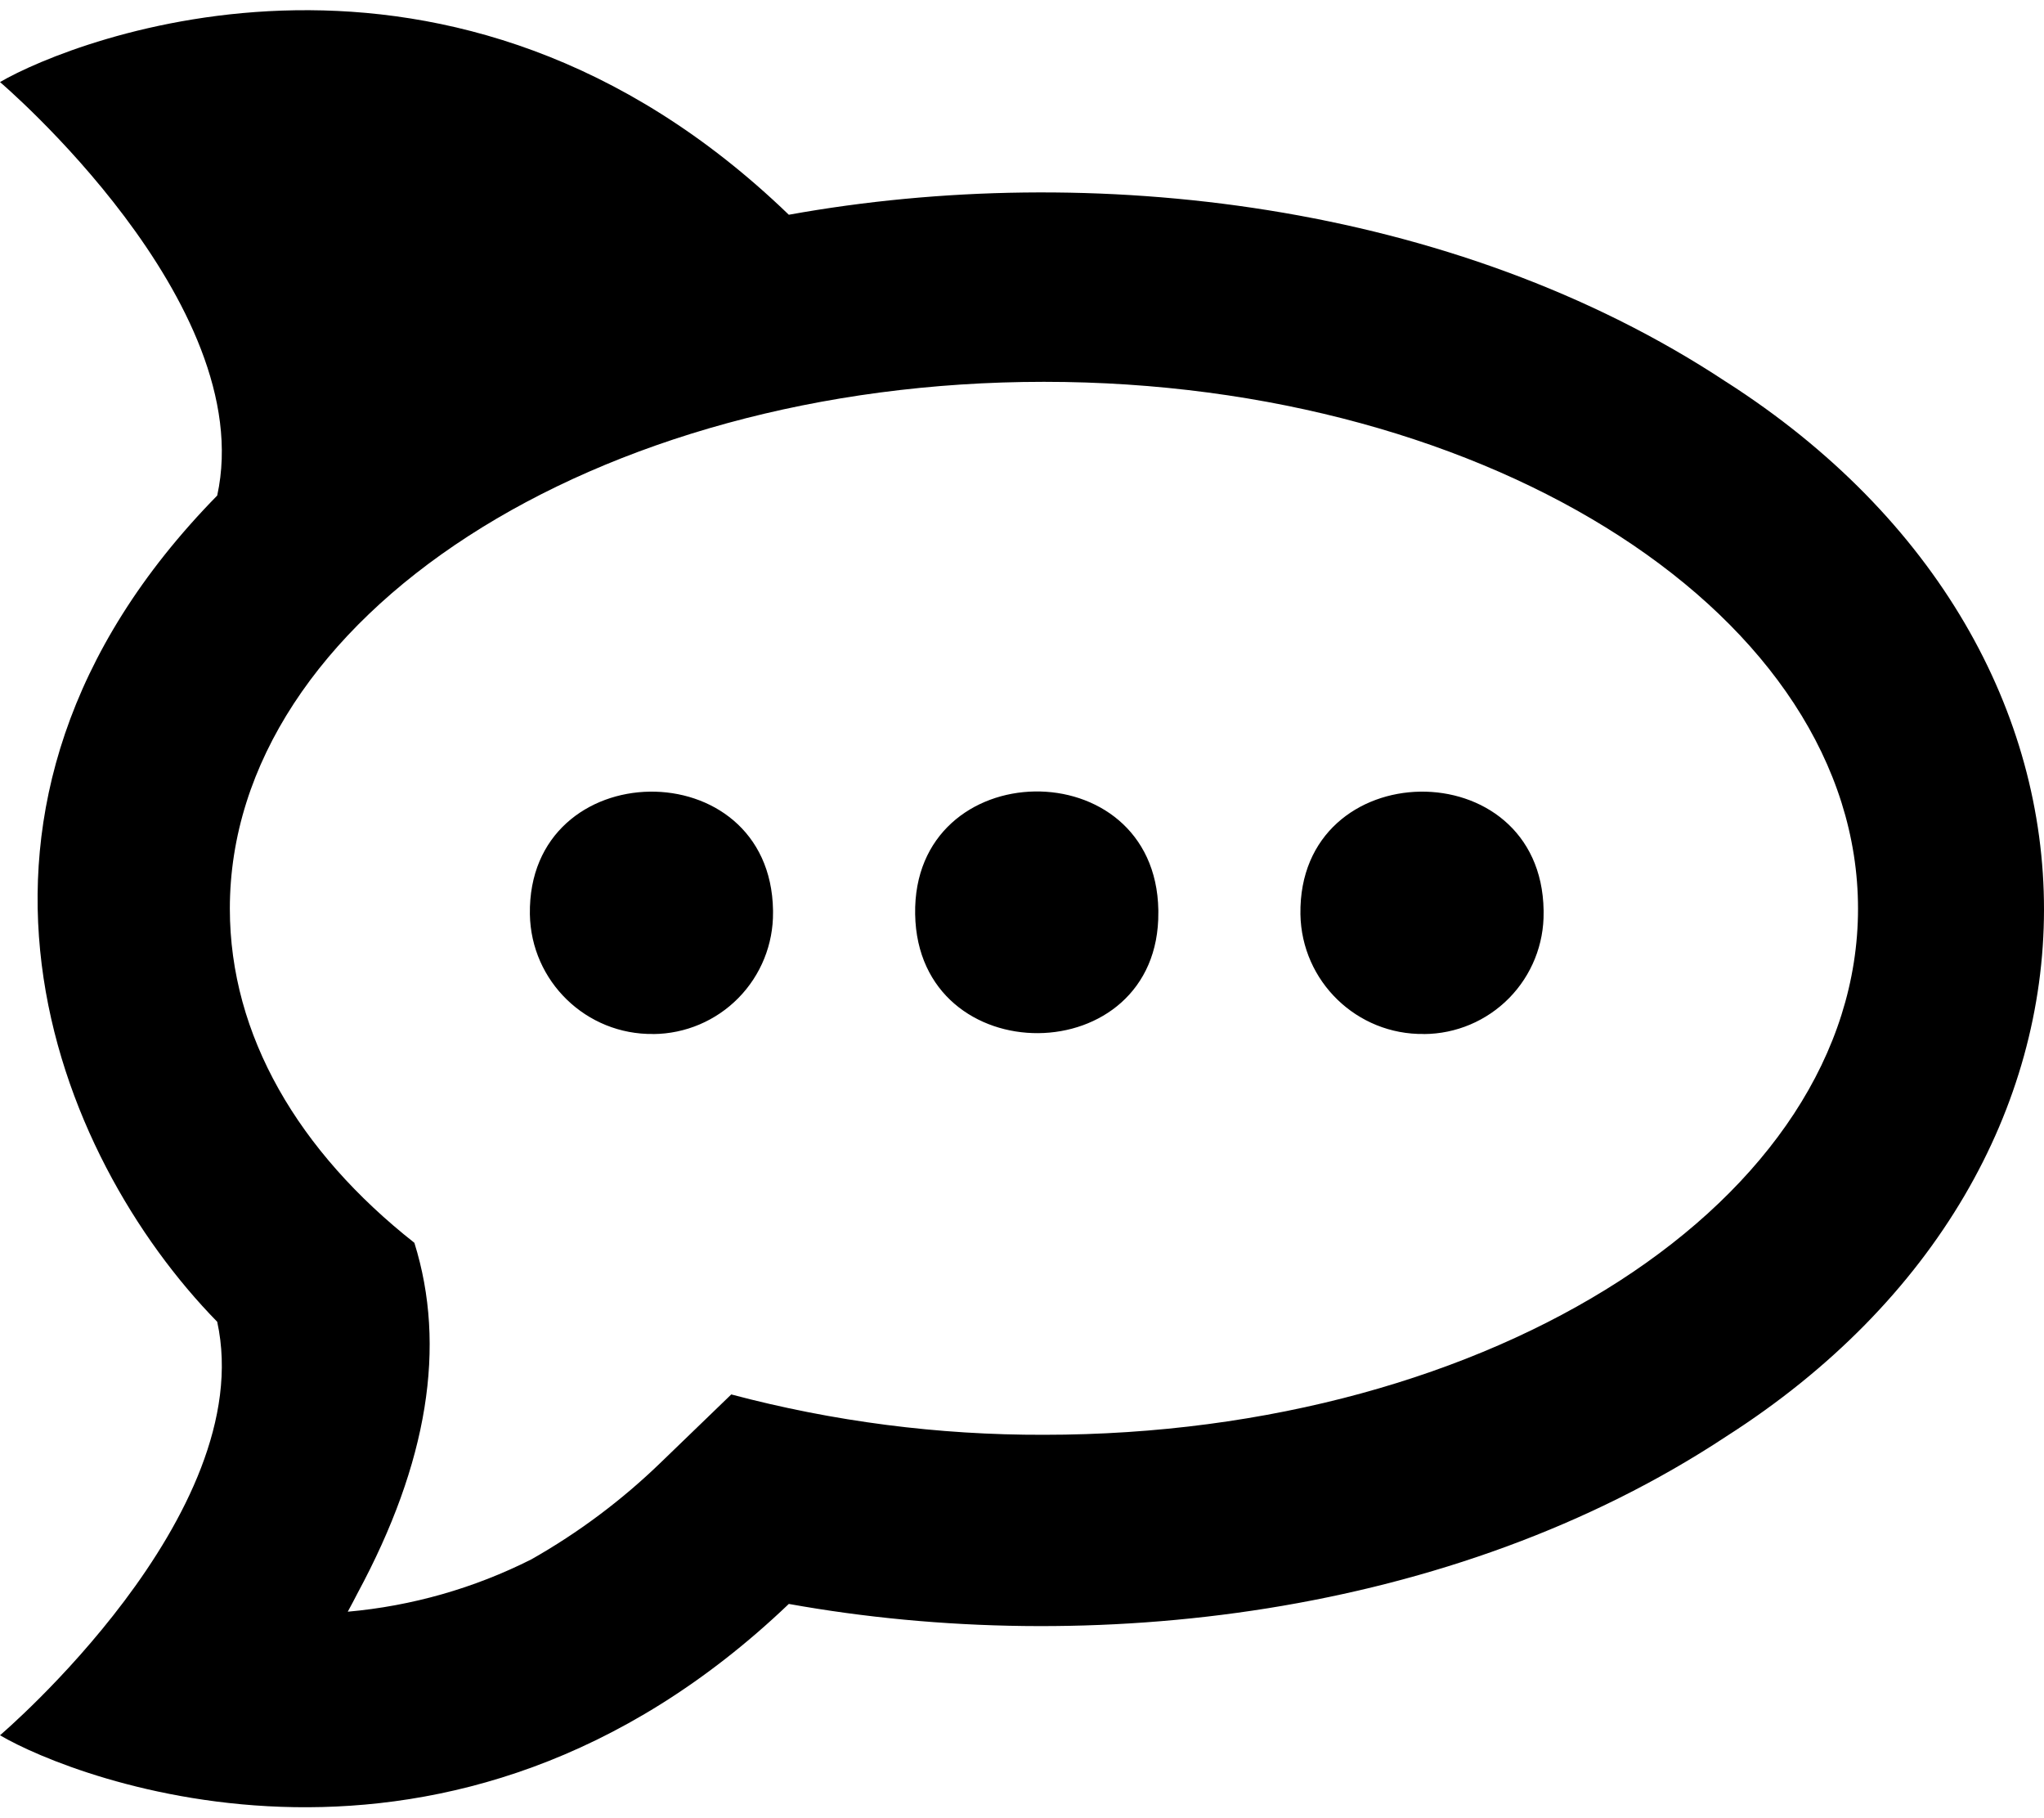
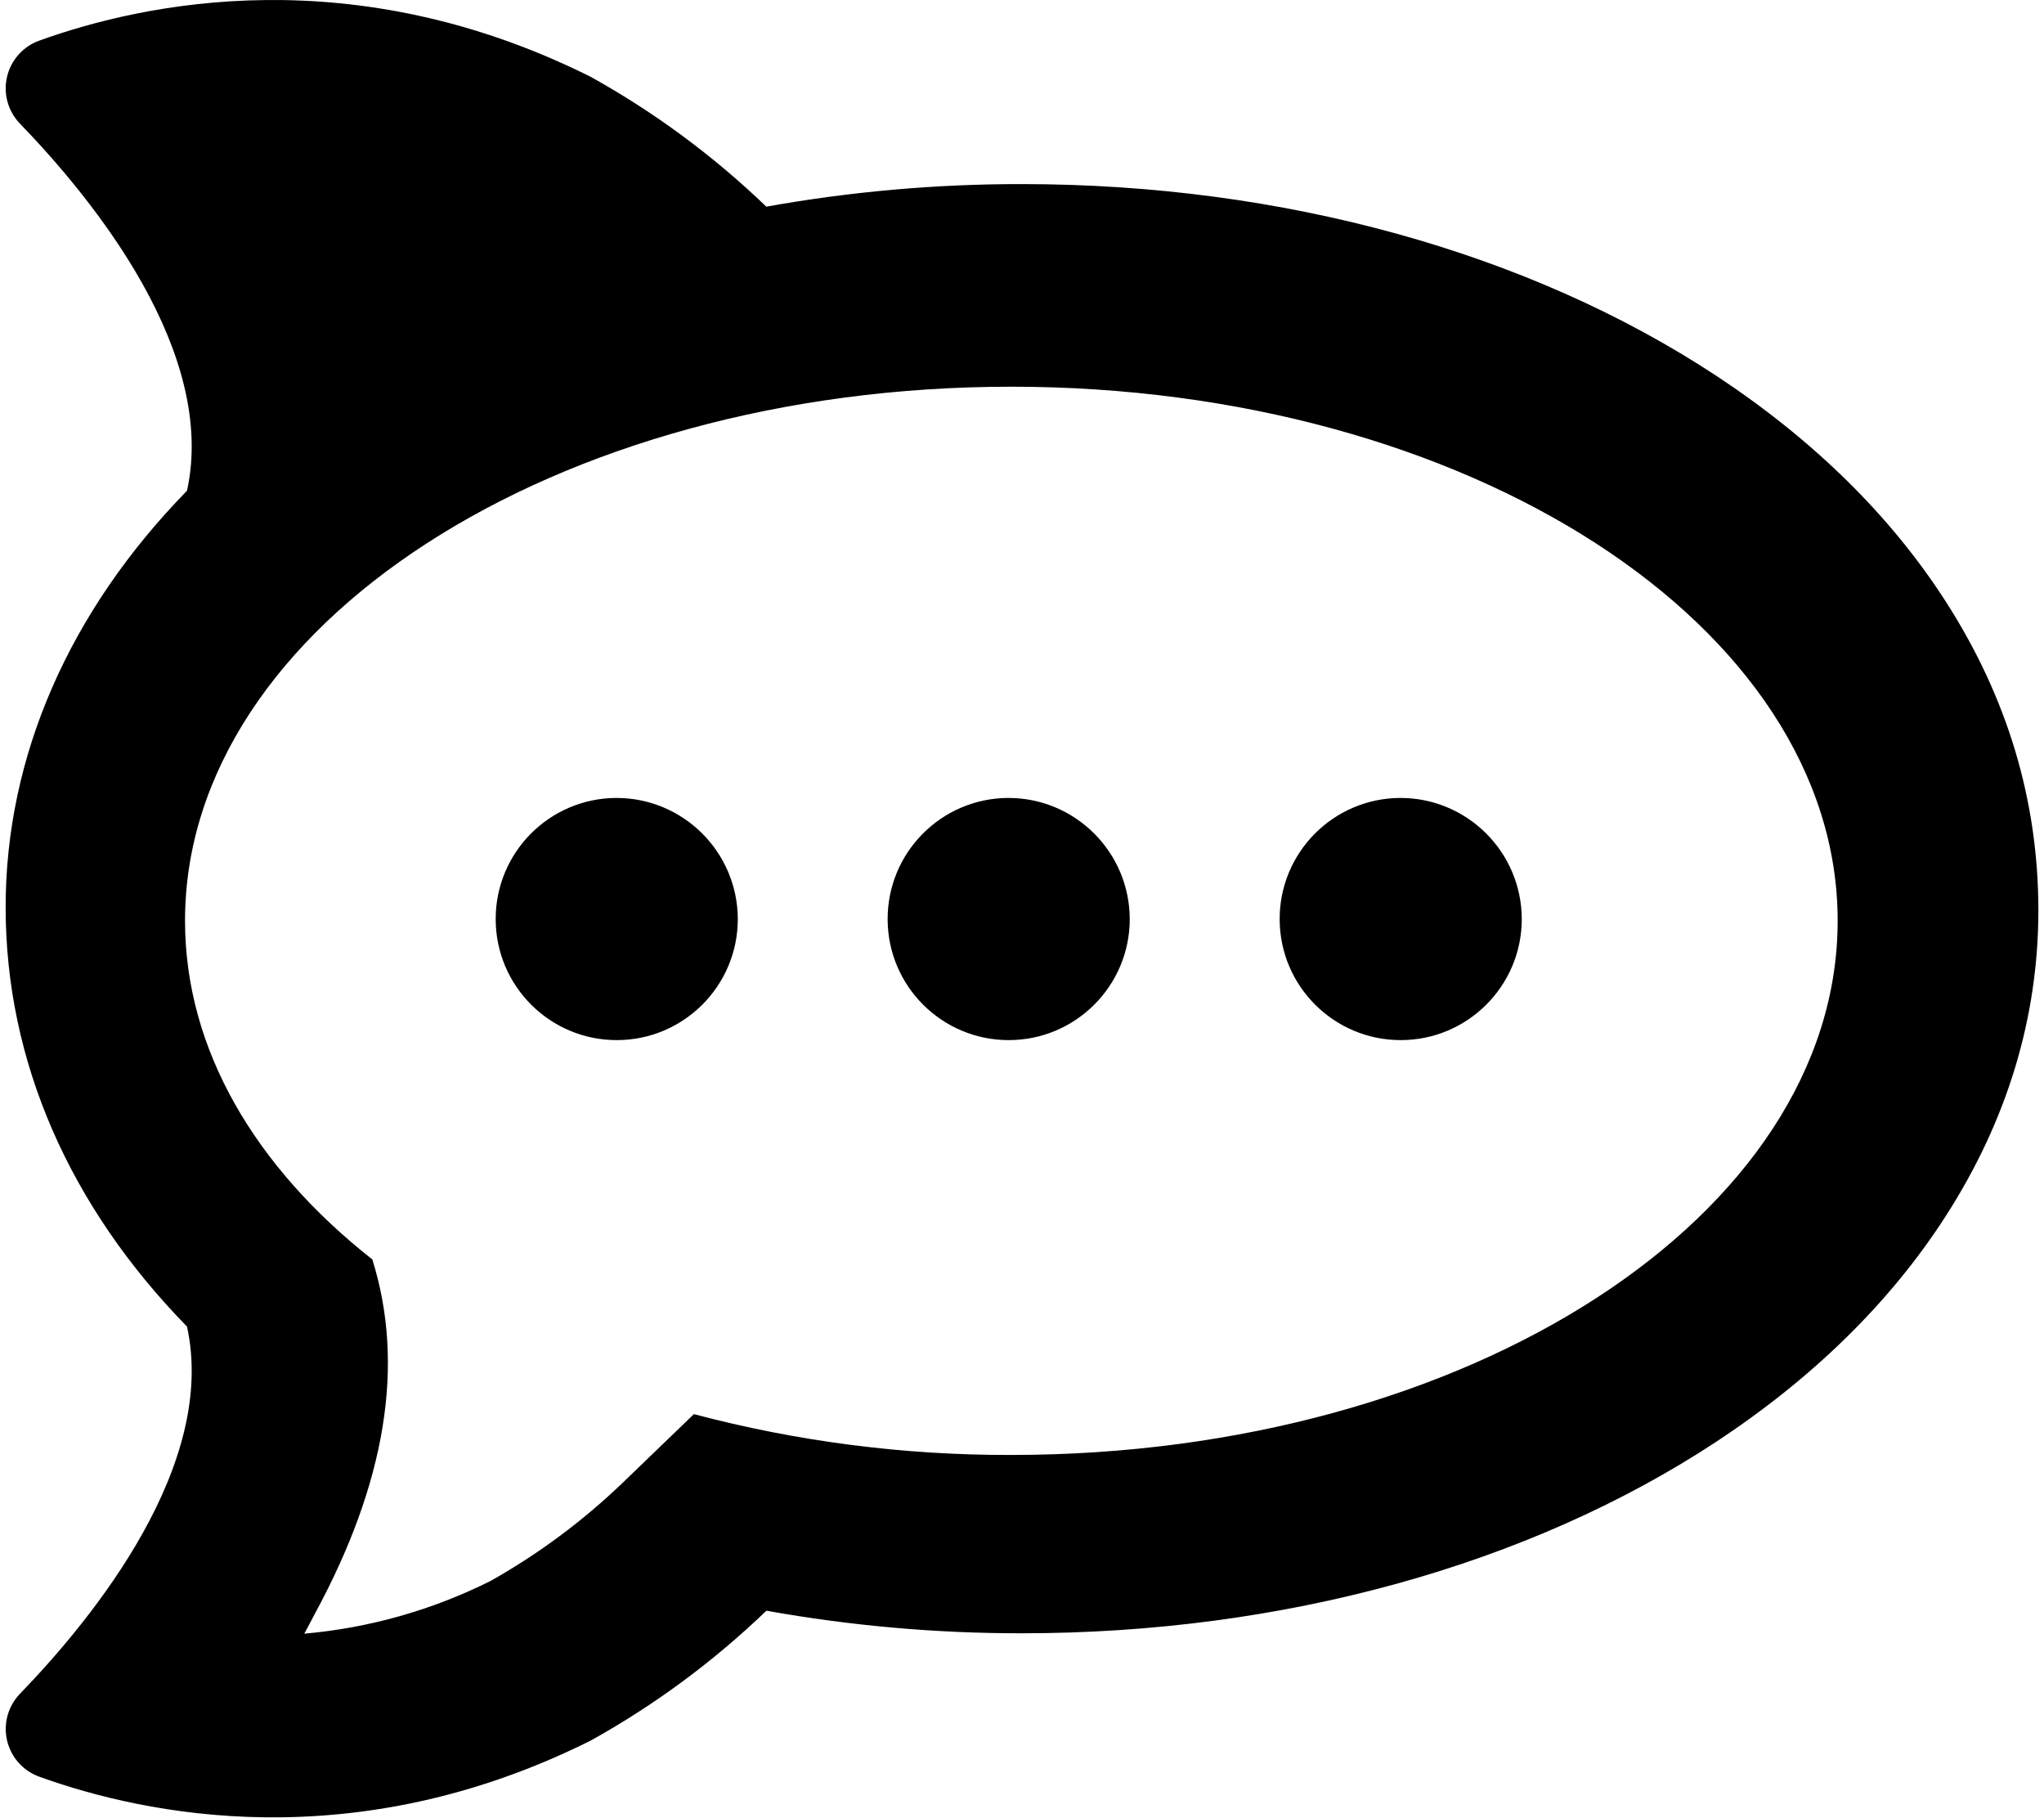
<svg xmlns="http://www.w3.org/2000/svg" viewBox="0 0 576 512">
-   <path d="M486.41 107.57c-76.93-50.83-179.18-62.4-264.12-47.07C127.26-31.16 20.77 11 0 23.12c0 0 73.08 62.1 61.21 116.49-86.52 88.2-45.39 186.4 0 232.77C73.08 426.77 0 488.87 0 488.87c20.57 12.16 126.77 54.19 222.29-37 84.75 15.23 187 3.76 264.12-47.16 119.26-76.14 119.65-220.61 0-297.15zM294.18 404.22a339.53 339.53 0 0 1-88.11-11.37l-19.77 19.09a179.74 179.74 0 0 1-36.59 27.39A143.14 143.14 0 0 1 98 454.06c1-1.78 1.88-3.56 2.77-5.24q29.67-55 16-98.69c-32.53-25.61-52-58.34-52-94.13 0-82 102.74-148.43 229.41-148.43S523.59 174 523.59 256 420.85 404.22 294.18 404.22zM184.12 291.3a34.32 34.32 0 0 1-34.8-33.72c-.7-45.39 67.83-46.38 68.52-1.09v.51a34 34 0 0 1-33.72 34.32zm73.77-33.72c-.79-45.39 67.74-46.48 68.53-1.19v.61c.39 45.08-67.74 45.57-68.53.58zm143.38 33.72a34.33 34.33 0 0 1-34.81-33.72c-.69-45.39 67.84-46.38 68.53-1.09v.51a33.89 33.89 0 0 1-33.72 34.32z" />
+   <path d="M284.046,224.8a34.114,34.114,0,1,0,34.317,34.113A34.217,34.217,0,0,0,284.046,224.8Zm-110.45,0a34.114,34.114,0,1,0,34.317,34.113A34.217,34.217,0,0,0,173.6,224.8Zm220.923,0a34.114,34.114,0,1,0,34.317,34.113A34.215,34.215,0,0,0,394.519,224.8Zm153.807-55.319c-15.535-24.172-37.31-45.57-64.681-63.618-52.886-34.817-122.374-54-195.666-54a405.975,405.975,0,0,0-72.032,6.357,238.524,238.524,0,0,0-49.51-36.588C99.684-11.7,40.859.711,11.135,11.421A14.291,14.291,0,0,0,5.58,34.782C26.542,56.458,61.222,99.3,52.7,138.252c-33.142,33.9-51.112,74.776-51.112,117.337,0,43.372,17.97,84.248,51.112,118.148,8.526,38.956-26.154,81.816-47.116,103.491a14.284,14.284,0,0,0,5.555,23.34c29.724,10.709,88.549,23.147,155.324-10.2a238.679,238.679,0,0,0,49.51-36.589A405.972,405.972,0,0,0,288,460.14c73.313,0,142.8-19.159,195.667-53.975,27.371-18.049,49.145-39.426,64.679-63.619,17.309-26.923,26.07-55.916,26.07-86.125C574.394,225.4,565.634,196.43,548.326,169.485ZM284.987,409.9a345.65,345.65,0,0,1-89.446-11.5l-20.129,19.393a184.366,184.366,0,0,1-37.138,27.585,145.767,145.767,0,0,1-52.522,14.87c.983-1.771,1.881-3.563,2.842-5.356q30.258-55.68,16.325-100.078c-32.992-25.962-52.778-59.2-52.778-95.4,0-83.1,104.254-150.469,232.846-150.469s232.867,67.373,232.867,150.469C517.854,342.525,413.6,409.9,284.987,409.9Z" />
</svg>
